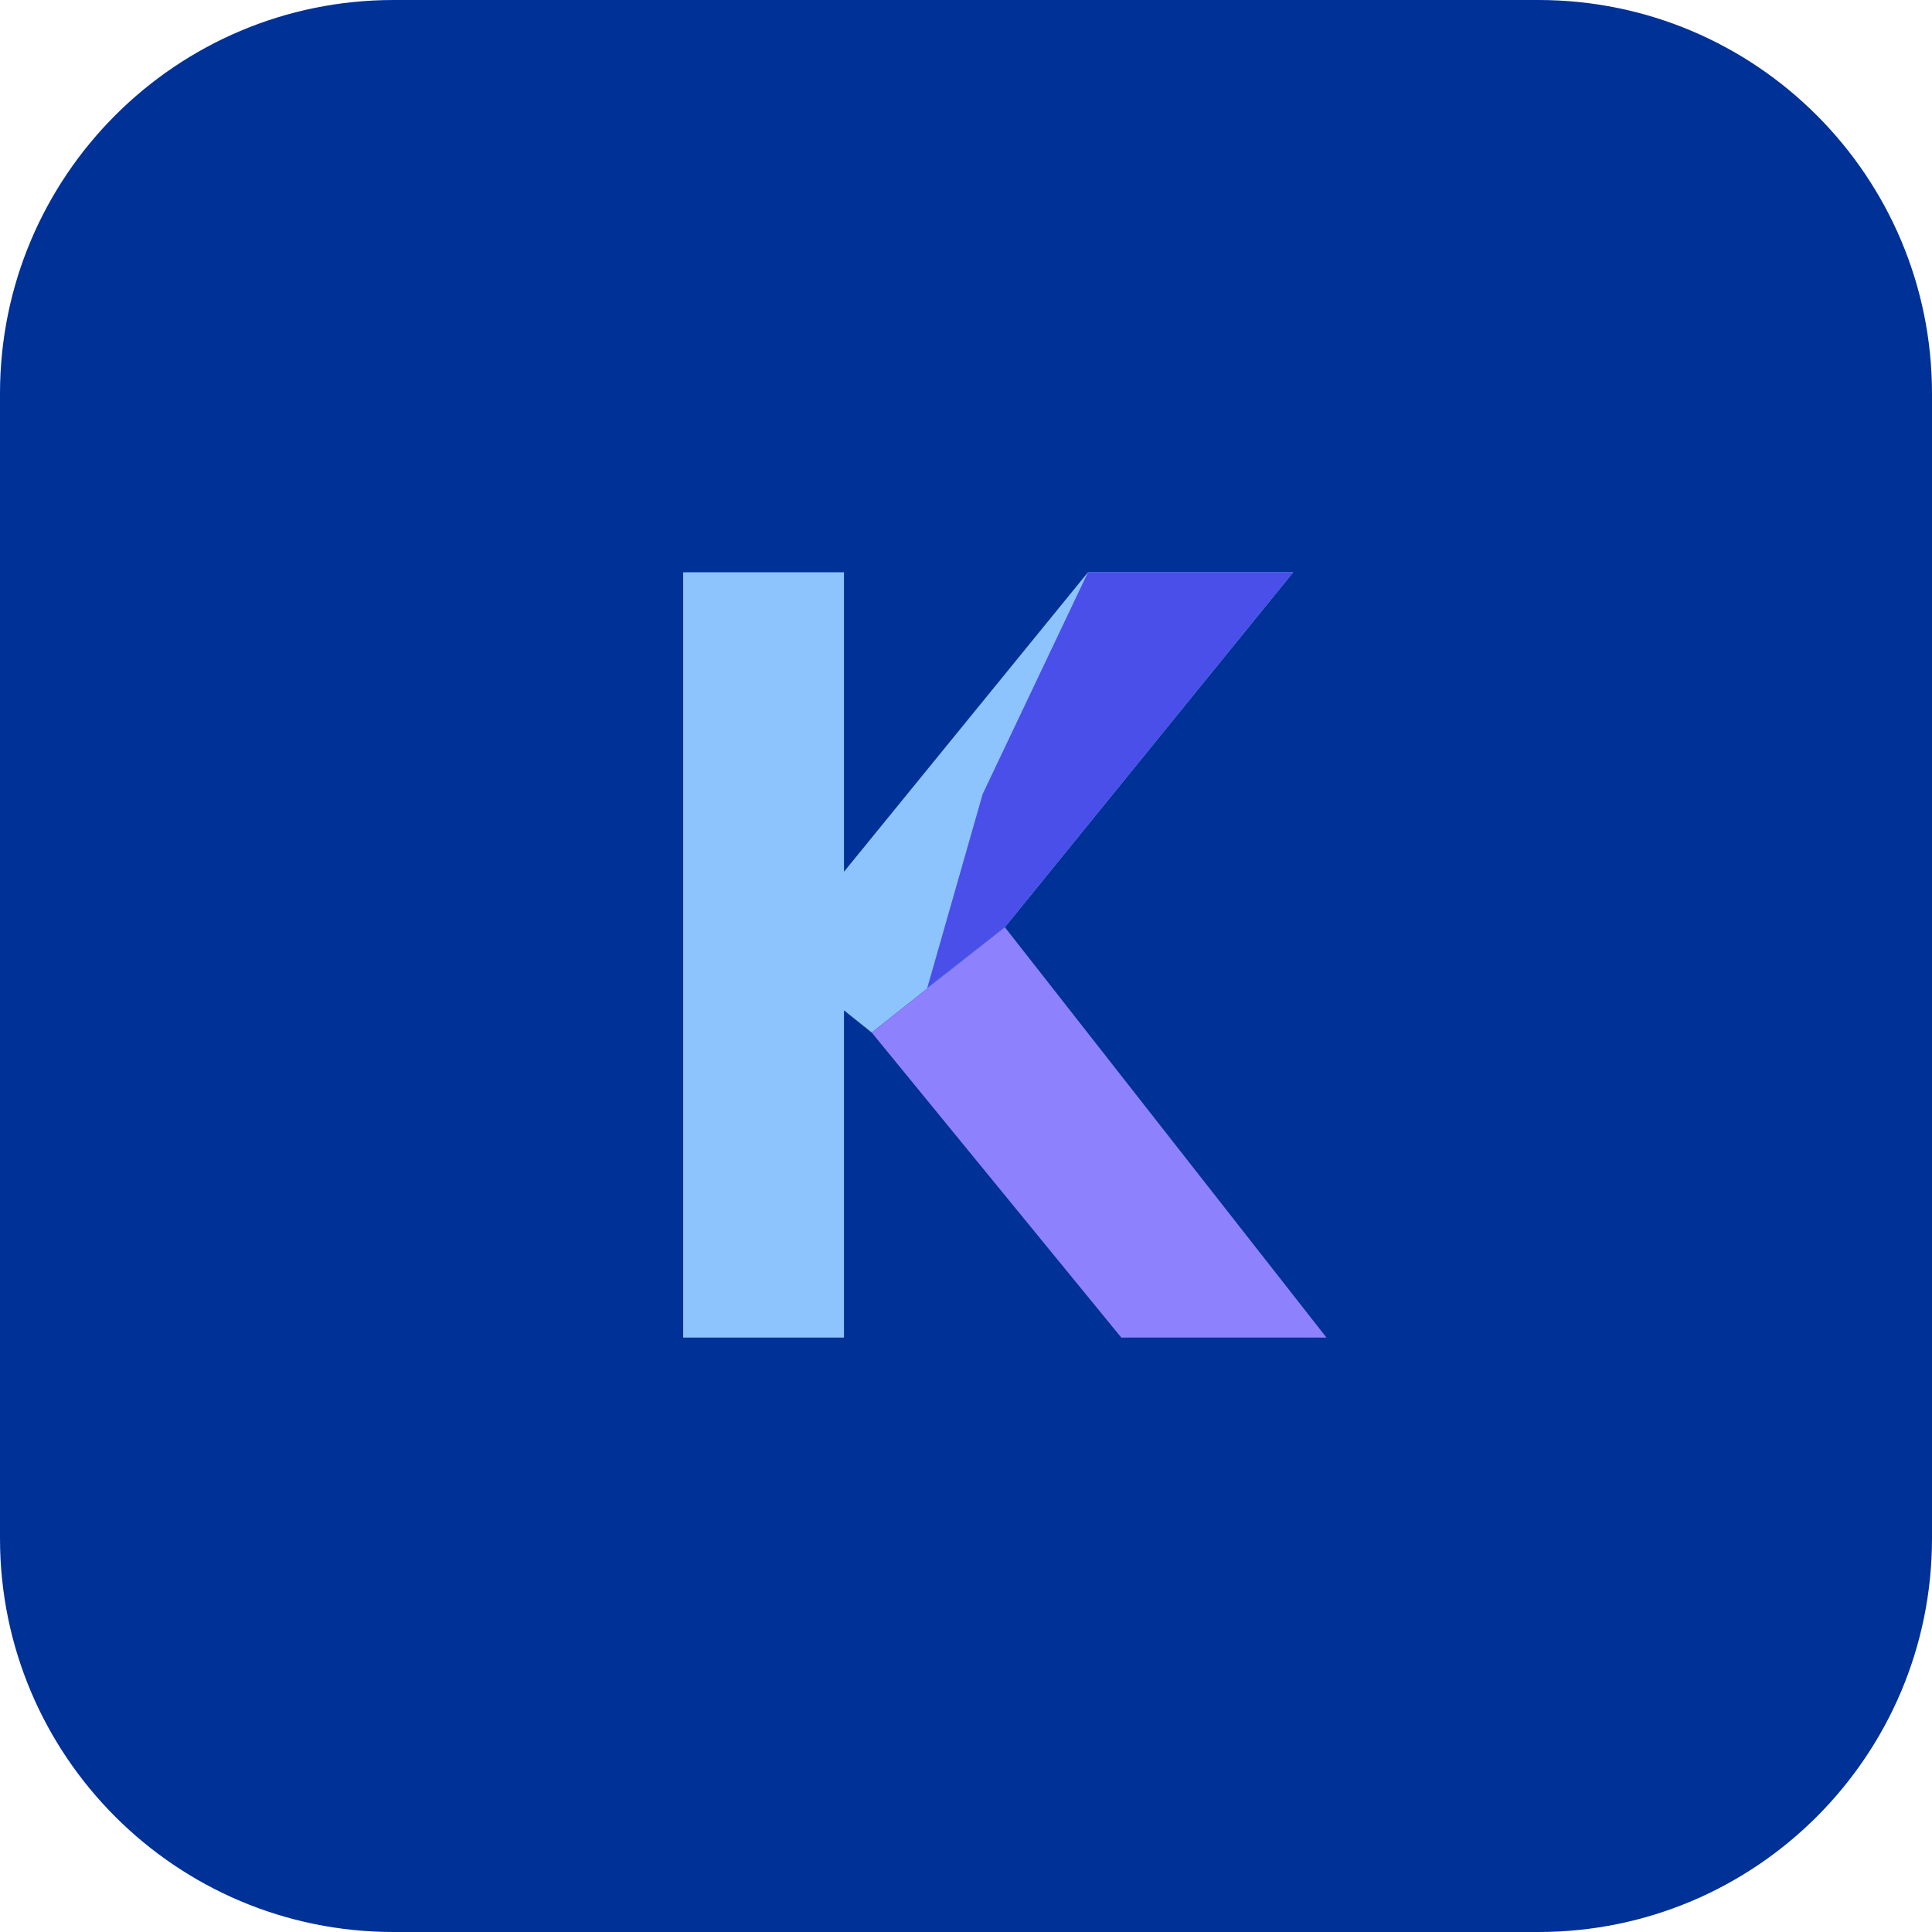
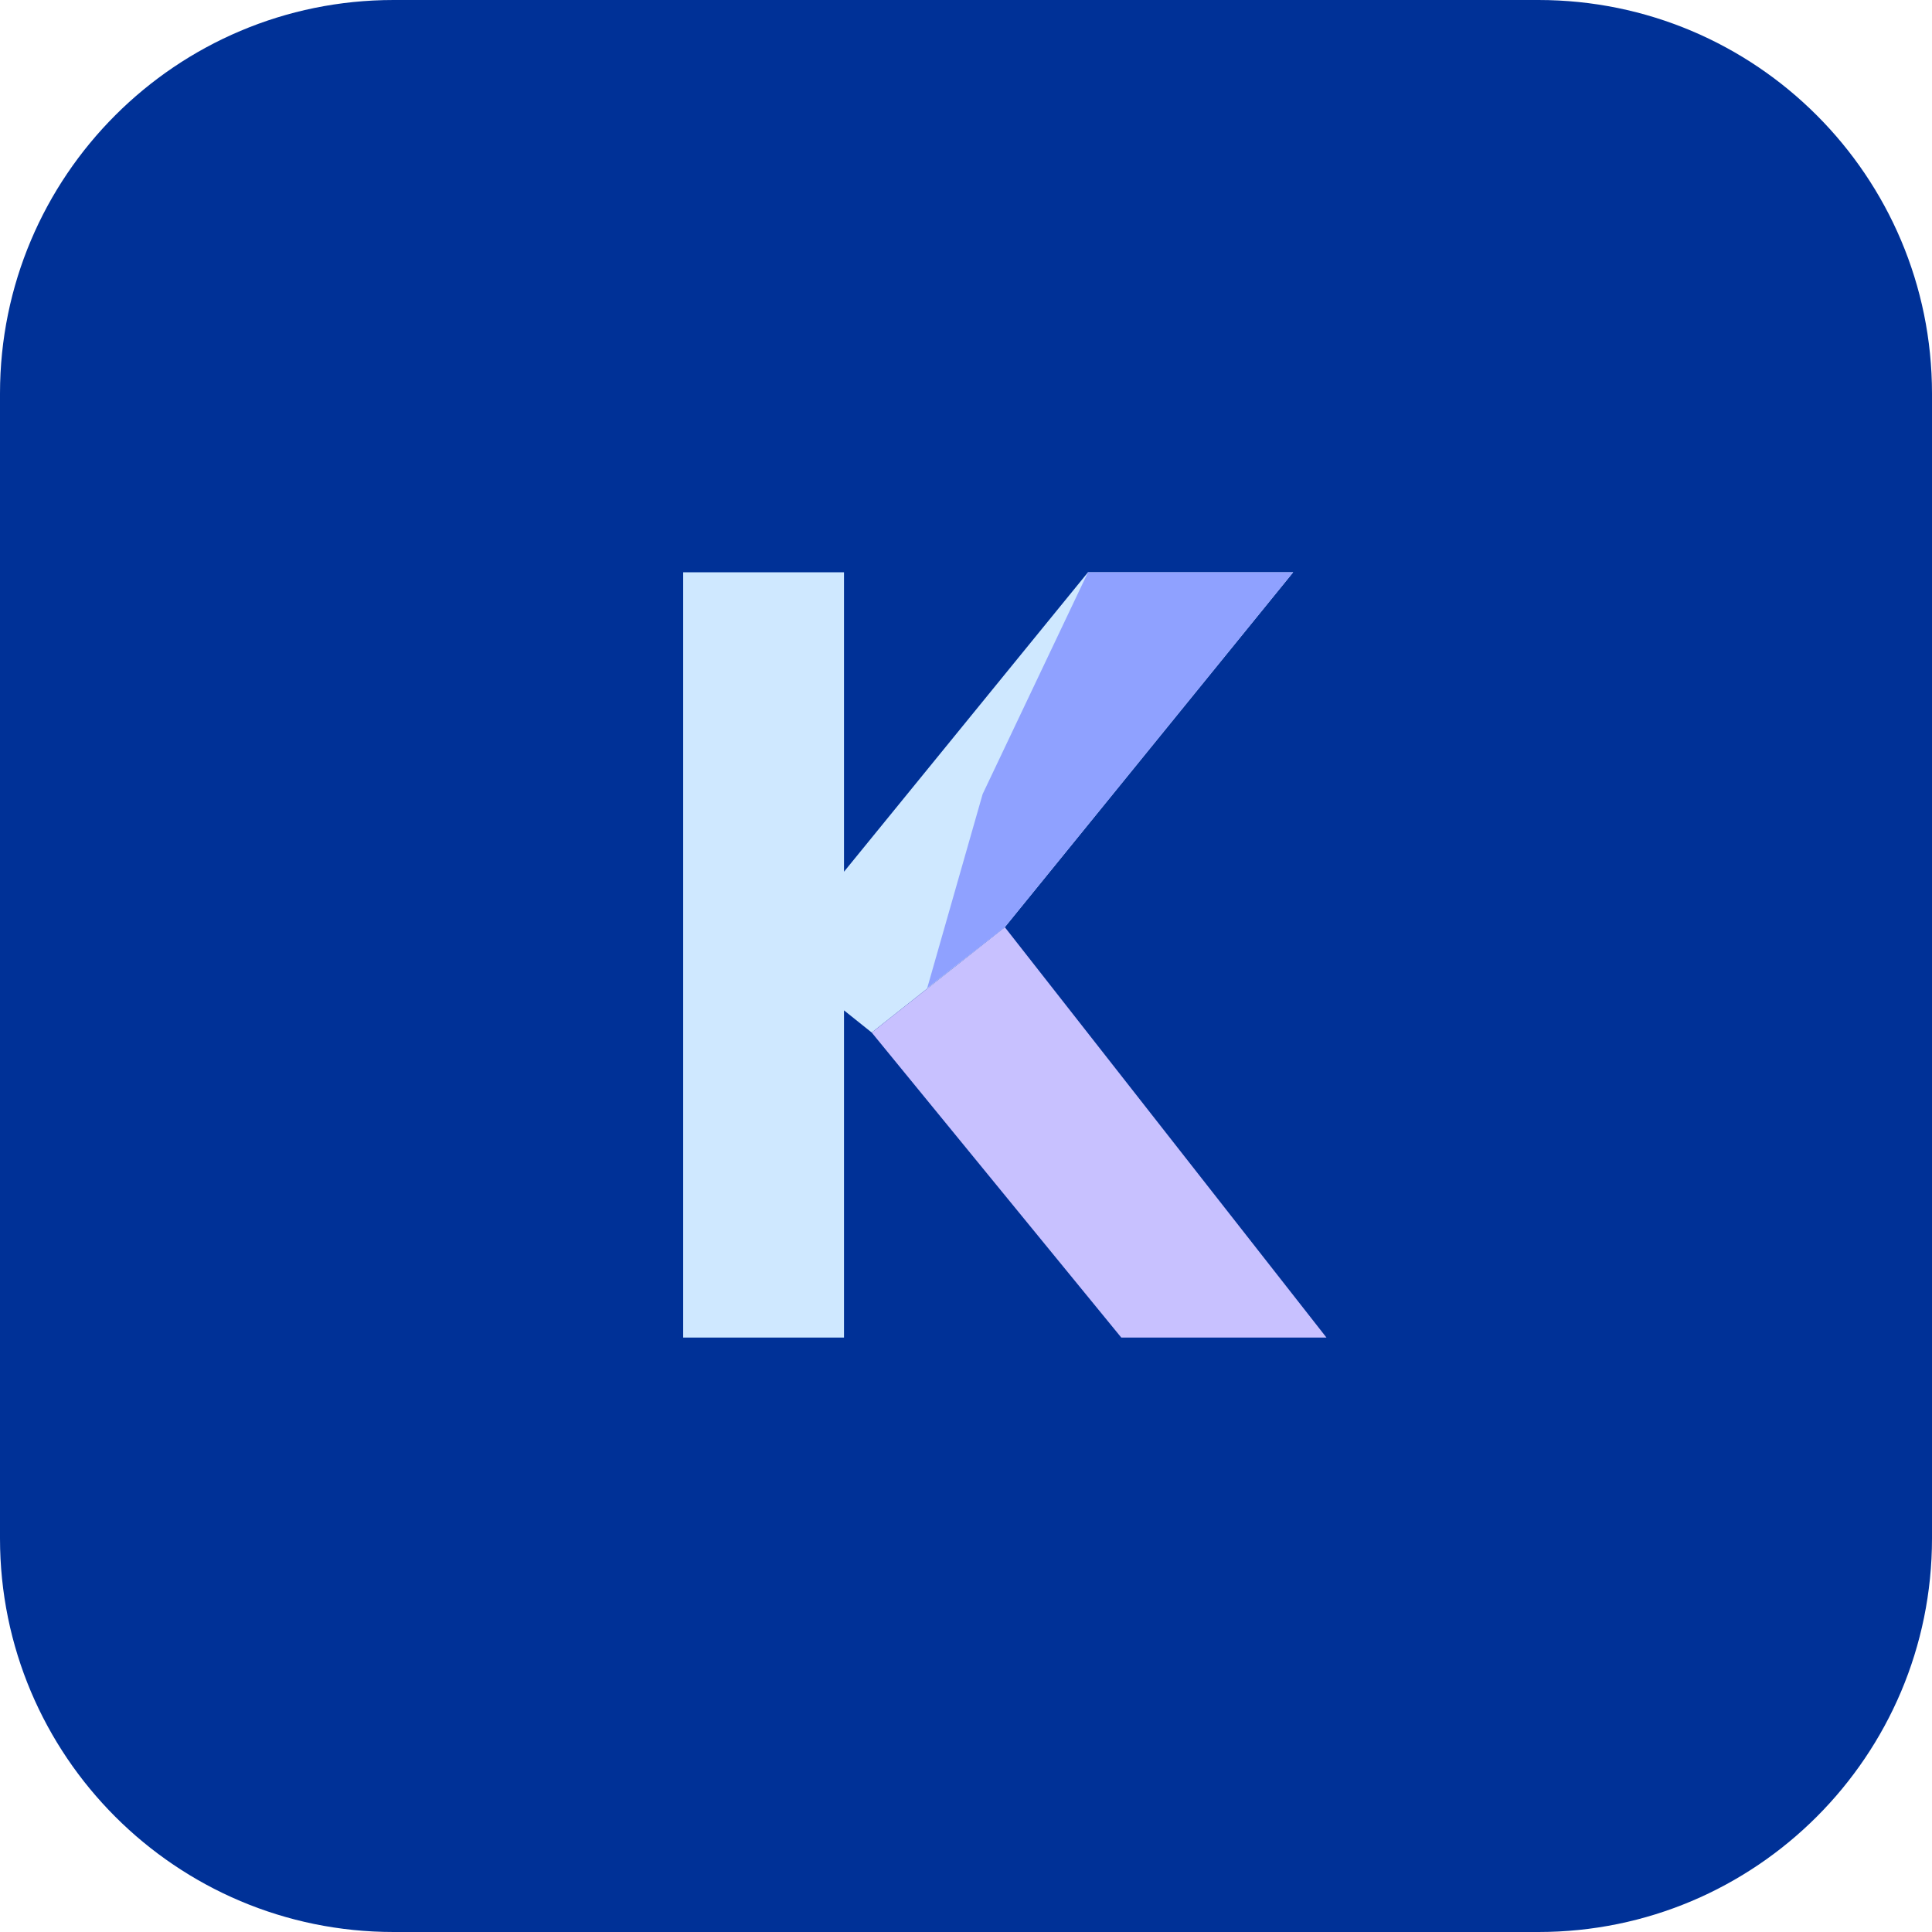
<svg xmlns="http://www.w3.org/2000/svg" viewBox="0 0 1080 1080">
  <rect width="1080" height="1080" rx="220" fill="#003197" />
  <g transform="translate(205.2 205.2) scale(0.62)">
-     <path d="M285 185 H430 V455 L650 185 H835 L575 505 L455 600 L430 580 V875 H285 Z" fill="#8EC4FD" />
-     <path d="M455 600 L575 505 L865 875 H680 Z" fill="#8E81FD" />
-     <path d="M650 185 H835 L575 505 L505 560 L555 385 Z" fill="#494FE8" />
+     <path d="M285 185 H430 V455 L650 185 H835 L575 505 L455 600 L430 580 V875 H285 Z" fill="#CFE8FF" />
+     <path d="M455 600 L575 505 L865 875 H680 Z" fill="#C8C1FF" />
+     <path d="M650 185 H835 L575 505 L505 560 L555 385 Z" fill="#8FA1FF" />
  </g>
</svg>
